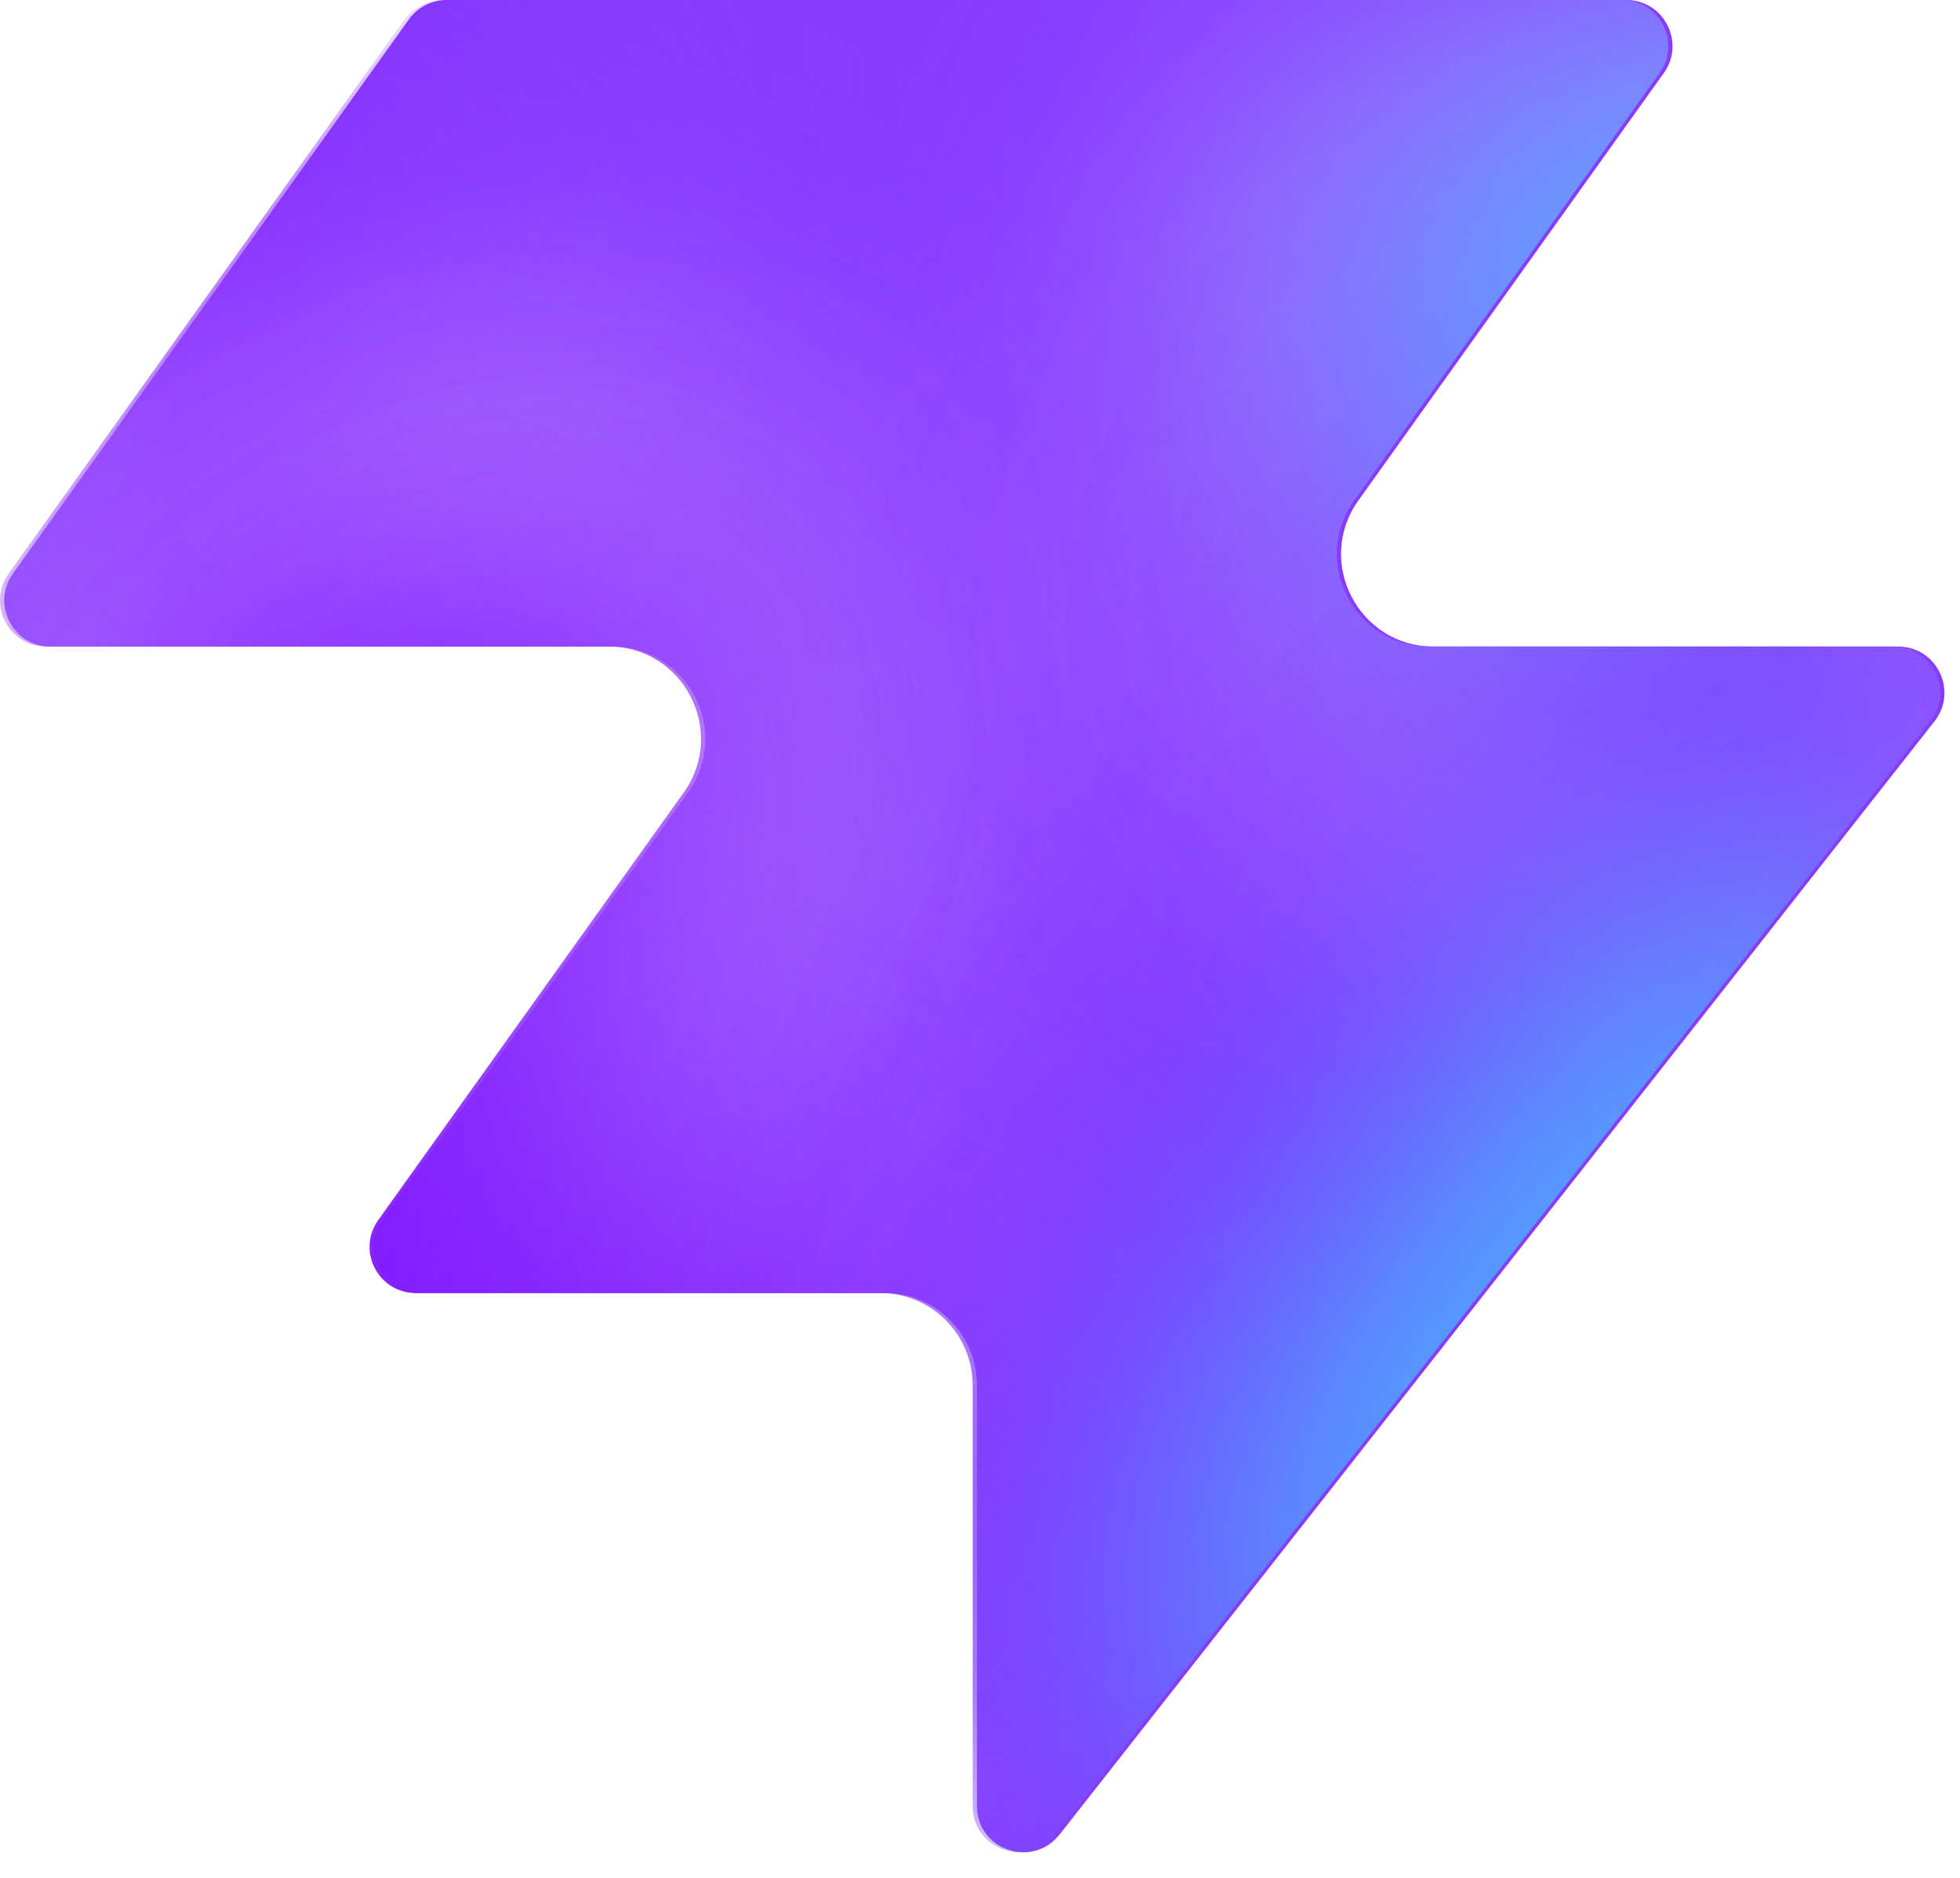
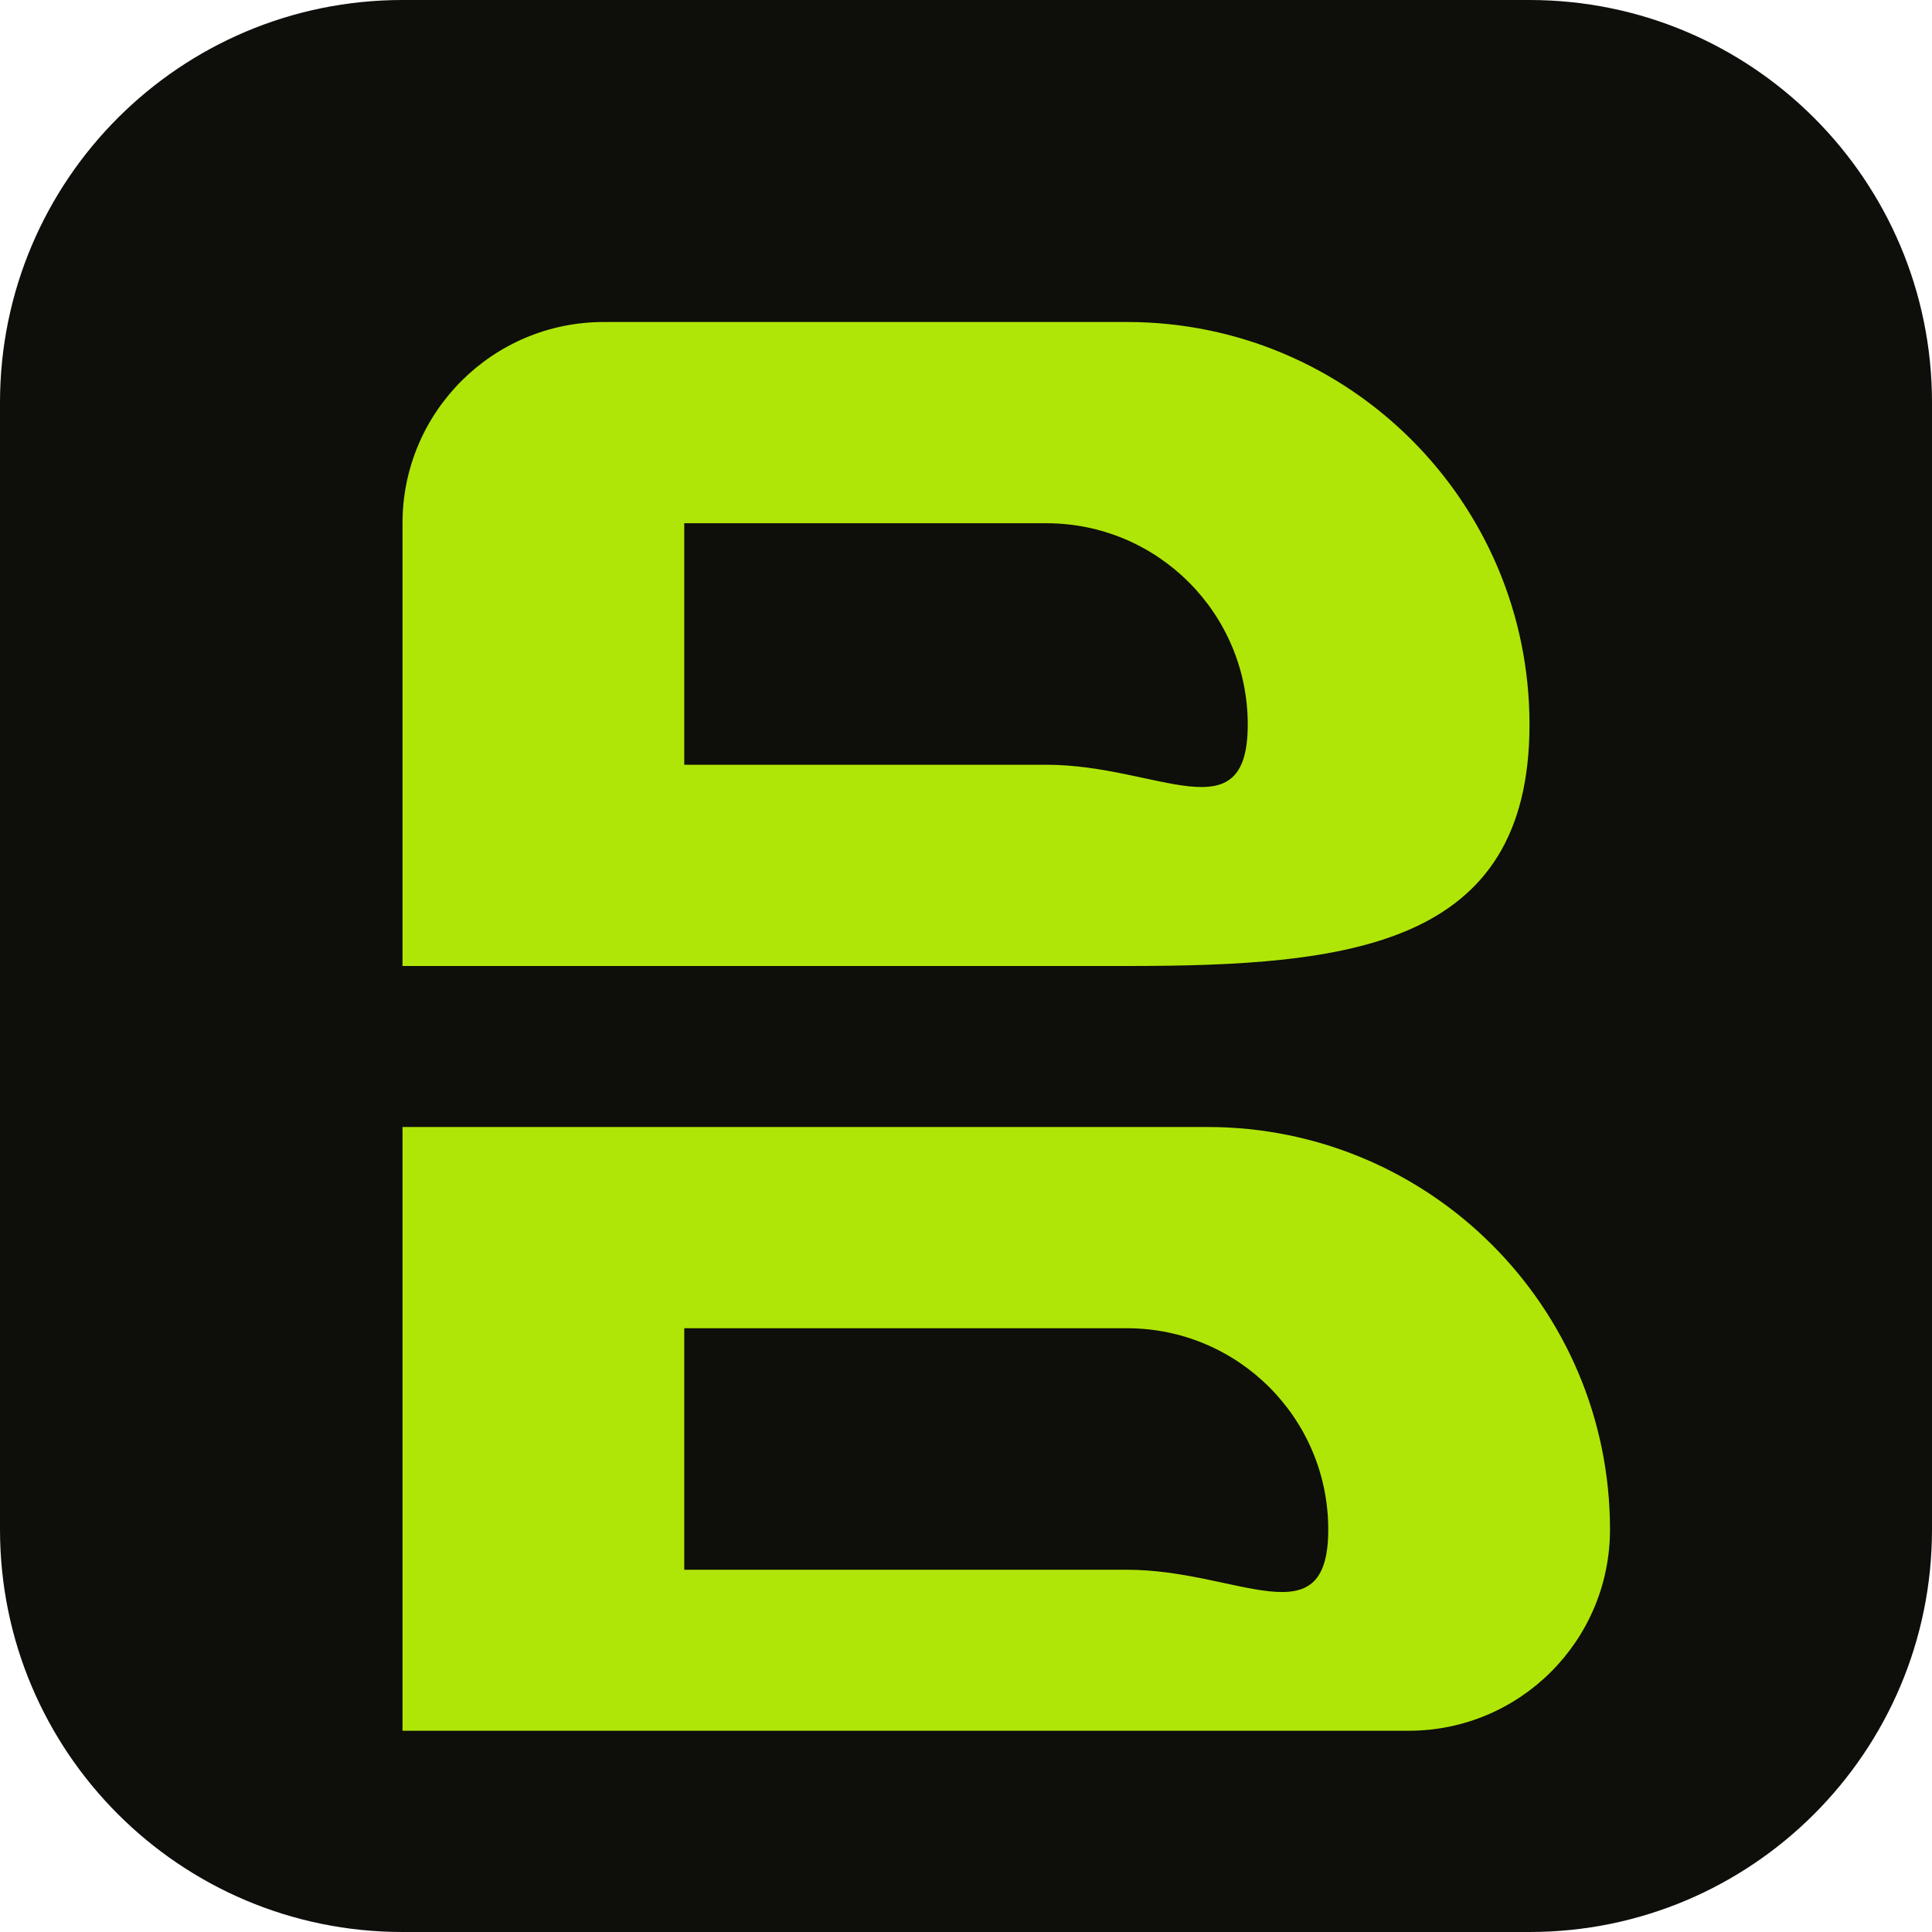
- <svg xmlns="http://www.w3.org/2000/svg" width="48" height="46" fill="none" viewBox="0 0 48 46">
-   <path fill="#863bff" d="M25.946 44.938c-.664.845-2.021.375-2.021-.698V33.937a2.26 2.26 0 0 0-2.262-2.262H10.287c-.92 0-1.456-1.04-.92-1.788l7.48-10.471c1.07-1.497 0-3.578-1.842-3.578H1.237c-.92 0-1.456-1.04-.92-1.788L10.013.474c.214-.297.556-.474.92-.474h28.894c.92 0 1.456 1.04.92 1.788l-7.48 10.471c-1.07 1.498 0 3.579 1.842 3.579h11.377c.943 0 1.473 1.088.89 1.83L25.947 44.94z" style="fill:#863bff;fill:color(display-p3 .525 .23 1);fill-opacity:1" />
-   <mask id="a" width="48" height="46" x="0" y="0" maskUnits="userSpaceOnUse" style="mask-type:alpha">
-     <path fill="#000" d="M25.842 44.938c-.664.844-2.021.375-2.021-.698V33.937a2.26 2.26 0 0 0-2.262-2.262H10.183c-.92 0-1.456-1.04-.92-1.788l7.48-10.471c1.07-1.498 0-3.579-1.842-3.579H1.133c-.92 0-1.456-1.04-.92-1.787L9.91.473c.214-.297.556-.474.92-.474h28.894c.92 0 1.456 1.04.92 1.788l-7.48 10.471c-1.07 1.498 0 3.578 1.842 3.578h11.377c.943 0 1.473 1.088.89 1.832L25.843 44.94z" style="fill:#000;fill-opacity:1" />
-   </mask>
-   <g mask="url(#a)">
-     <g filter="url(#b)">
-       <ellipse cx="5.508" cy="14.704" fill="#ede6ff" rx="5.508" ry="14.704" style="fill:#ede6ff;fill:color(display-p3 .927 .903 1);fill-opacity:1" transform="matrix(.00324 1 1 -.00324 -4.47 31.516)" />
-     </g>
-     <g filter="url(#c)">
-       <ellipse cx="10.399" cy="29.851" fill="#ede6ff" rx="10.399" ry="29.851" style="fill:#ede6ff;fill:color(display-p3 .927 .903 1);fill-opacity:1" transform="matrix(.00324 1 1 -.00324 -39.328 7.883)" />
-     </g>
-     <g filter="url(#d)">
-       <ellipse cx="5.508" cy="30.487" fill="#7e14ff" rx="5.508" ry="30.487" style="fill:#7e14ff;fill:color(display-p3 .492 .077 1);fill-opacity:1" transform="rotate(89.814 -25.913 -14.639)scale(1 -1)" />
-     </g>
-     <g filter="url(#e)">
-       <ellipse cx="5.508" cy="30.599" fill="#7e14ff" rx="5.508" ry="30.599" style="fill:#7e14ff;fill:color(display-p3 .492 .077 1);fill-opacity:1" transform="rotate(89.814 -32.644 -3.334)scale(1 -1)" />
-     </g>
-     <g filter="url(#f)">
-       <ellipse cx="5.508" cy="30.599" fill="#7e14ff" rx="5.508" ry="30.599" style="fill:#7e14ff;fill:color(display-p3 .492 .077 1);fill-opacity:1" transform="matrix(.00324 1 1 -.00324 -34.34 30.47)" />
-     </g>
-     <g filter="url(#g)">
-       <ellipse cx="14.072" cy="22.078" fill="#ede6ff" rx="14.072" ry="22.078" style="fill:#ede6ff;fill:color(display-p3 .927 .903 1);fill-opacity:1" transform="rotate(93.35 24.506 48.493)scale(-1 1)" />
-     </g>
-     <g filter="url(#h)">
-       <ellipse cx="3.47" cy="21.501" fill="#7e14ff" rx="3.47" ry="21.501" style="fill:#7e14ff;fill:color(display-p3 .492 .077 1);fill-opacity:1" transform="rotate(89.009 28.708 47.59)scale(-1 1)" />
-     </g>
-     <g filter="url(#i)">
-       <ellipse cx="3.47" cy="21.501" fill="#7e14ff" rx="3.47" ry="21.501" style="fill:#7e14ff;fill:color(display-p3 .492 .077 1);fill-opacity:1" transform="rotate(89.009 28.708 47.59)scale(-1 1)" />
-     </g>
-     <g filter="url(#j)">
-       <ellipse cx=".387" cy="8.972" fill="#7e14ff" rx="4.407" ry="29.108" style="fill:#7e14ff;fill:color(display-p3 .492 .077 1);fill-opacity:1" transform="rotate(39.51 .387 8.972)" />
-     </g>
-     <g filter="url(#k)">
-       <ellipse cx="47.523" cy="-6.092" fill="#7e14ff" rx="4.407" ry="29.108" style="fill:#7e14ff;fill:color(display-p3 .492 .077 1);fill-opacity:1" transform="rotate(37.892 47.523 -6.092)" />
-     </g>
-     <g filter="url(#l)">
-       <ellipse cx="41.412" cy="6.333" fill="#47bfff" rx="5.971" ry="9.665" style="fill:#47bfff;fill:color(display-p3 .28 .748 1);fill-opacity:1" transform="rotate(37.892 41.412 6.333)" />
-     </g>
-     <g filter="url(#m)">
-       <ellipse cx="-1.879" cy="38.332" fill="#7e14ff" rx="4.407" ry="29.108" style="fill:#7e14ff;fill:color(display-p3 .492 .077 1);fill-opacity:1" transform="rotate(37.892 -1.88 38.332)" />
-     </g>
-     <g filter="url(#n)">
-       <ellipse cx="-1.879" cy="38.332" fill="#7e14ff" rx="4.407" ry="29.108" style="fill:#7e14ff;fill:color(display-p3 .492 .077 1);fill-opacity:1" transform="rotate(37.892 -1.88 38.332)" />
-     </g>
-     <g filter="url(#o)">
-       <ellipse cx="35.651" cy="29.907" fill="#7e14ff" rx="4.407" ry="29.108" style="fill:#7e14ff;fill:color(display-p3 .492 .077 1);fill-opacity:1" transform="rotate(37.892 35.651 29.907)" />
-     </g>
-     <g filter="url(#p)">
-       <ellipse cx="38.418" cy="32.4" fill="#47bfff" rx="5.971" ry="15.297" style="fill:#47bfff;fill:color(display-p3 .28 .748 1);fill-opacity:1" transform="rotate(37.892 38.418 32.4)" />
-     </g>
-   </g>
-   <defs>
-     <filter id="b" width="60.045" height="41.654" x="-19.77" y="16.149" color-interpolation-filters="sRGB" filterUnits="userSpaceOnUse">
-       <feFlood flood-opacity="0" result="BackgroundImageFix" />
-       <feBlend in="SourceGraphic" in2="BackgroundImageFix" result="shape" />
-       <feGaussianBlur result="effect1_foregroundBlur_2002_17158" stdDeviation="7.659" />
-     </filter>
-     <filter id="c" width="90.34" height="51.437" x="-54.613" y="-7.533" color-interpolation-filters="sRGB" filterUnits="userSpaceOnUse">
-       <feFlood flood-opacity="0" result="BackgroundImageFix" />
-       <feBlend in="SourceGraphic" in2="BackgroundImageFix" result="shape" />
-       <feGaussianBlur result="effect1_foregroundBlur_2002_17158" stdDeviation="7.659" />
-     </filter>
-     <filter id="d" width="79.355" height="29.4" x="-49.64" y="2.03" color-interpolation-filters="sRGB" filterUnits="userSpaceOnUse">
-       <feFlood flood-opacity="0" result="BackgroundImageFix" />
-       <feBlend in="SourceGraphic" in2="BackgroundImageFix" result="shape" />
-       <feGaussianBlur result="effect1_foregroundBlur_2002_17158" stdDeviation="4.596" />
-     </filter>
-     <filter id="e" width="79.579" height="29.4" x="-45.045" y="20.029" color-interpolation-filters="sRGB" filterUnits="userSpaceOnUse">
-       <feFlood flood-opacity="0" result="BackgroundImageFix" />
-       <feBlend in="SourceGraphic" in2="BackgroundImageFix" result="shape" />
-       <feGaussianBlur result="effect1_foregroundBlur_2002_17158" stdDeviation="4.596" />
-     </filter>
-     <filter id="f" width="79.579" height="29.4" x="-43.513" y="21.178" color-interpolation-filters="sRGB" filterUnits="userSpaceOnUse">
-       <feFlood flood-opacity="0" result="BackgroundImageFix" />
-       <feBlend in="SourceGraphic" in2="BackgroundImageFix" result="shape" />
-       <feGaussianBlur result="effect1_foregroundBlur_2002_17158" stdDeviation="4.596" />
-     </filter>
-     <filter id="g" width="74.749" height="58.852" x="15.756" y="-17.901" color-interpolation-filters="sRGB" filterUnits="userSpaceOnUse">
-       <feFlood flood-opacity="0" result="BackgroundImageFix" />
-       <feBlend in="SourceGraphic" in2="BackgroundImageFix" result="shape" />
-       <feGaussianBlur result="effect1_foregroundBlur_2002_17158" stdDeviation="7.659" />
-     </filter>
-     <filter id="h" width="61.377" height="25.362" x="23.548" y="2.284" color-interpolation-filters="sRGB" filterUnits="userSpaceOnUse">
-       <feFlood flood-opacity="0" result="BackgroundImageFix" />
-       <feBlend in="SourceGraphic" in2="BackgroundImageFix" result="shape" />
-       <feGaussianBlur result="effect1_foregroundBlur_2002_17158" stdDeviation="4.596" />
-     </filter>
-     <filter id="i" width="61.377" height="25.362" x="23.548" y="2.284" color-interpolation-filters="sRGB" filterUnits="userSpaceOnUse">
-       <feFlood flood-opacity="0" result="BackgroundImageFix" />
-       <feBlend in="SourceGraphic" in2="BackgroundImageFix" result="shape" />
-       <feGaussianBlur result="effect1_foregroundBlur_2002_17158" stdDeviation="4.596" />
-     </filter>
-     <filter id="j" width="56.045" height="63.649" x="-27.636" y="-22.853" color-interpolation-filters="sRGB" filterUnits="userSpaceOnUse">
-       <feFlood flood-opacity="0" result="BackgroundImageFix" />
-       <feBlend in="SourceGraphic" in2="BackgroundImageFix" result="shape" />
-       <feGaussianBlur result="effect1_foregroundBlur_2002_17158" stdDeviation="4.596" />
-     </filter>
-     <filter id="k" width="54.814" height="64.646" x="20.116" y="-38.415" color-interpolation-filters="sRGB" filterUnits="userSpaceOnUse">
-       <feFlood flood-opacity="0" result="BackgroundImageFix" />
-       <feBlend in="SourceGraphic" in2="BackgroundImageFix" result="shape" />
-       <feGaussianBlur result="effect1_foregroundBlur_2002_17158" stdDeviation="4.596" />
-     </filter>
-     <filter id="l" width="33.541" height="35.313" x="24.641" y="-11.323" color-interpolation-filters="sRGB" filterUnits="userSpaceOnUse">
-       <feFlood flood-opacity="0" result="BackgroundImageFix" />
-       <feBlend in="SourceGraphic" in2="BackgroundImageFix" result="shape" />
-       <feGaussianBlur result="effect1_foregroundBlur_2002_17158" stdDeviation="4.596" />
-     </filter>
-     <filter id="m" width="54.814" height="64.646" x="-29.286" y="6.009" color-interpolation-filters="sRGB" filterUnits="userSpaceOnUse">
-       <feFlood flood-opacity="0" result="BackgroundImageFix" />
-       <feBlend in="SourceGraphic" in2="BackgroundImageFix" result="shape" />
-       <feGaussianBlur result="effect1_foregroundBlur_2002_17158" stdDeviation="4.596" />
-     </filter>
-     <filter id="n" width="54.814" height="64.646" x="-29.286" y="6.009" color-interpolation-filters="sRGB" filterUnits="userSpaceOnUse">
-       <feFlood flood-opacity="0" result="BackgroundImageFix" />
-       <feBlend in="SourceGraphic" in2="BackgroundImageFix" result="shape" />
-       <feGaussianBlur result="effect1_foregroundBlur_2002_17158" stdDeviation="4.596" />
-     </filter>
-     <filter id="o" width="54.814" height="64.646" x="8.244" y="-2.416" color-interpolation-filters="sRGB" filterUnits="userSpaceOnUse">
-       <feFlood flood-opacity="0" result="BackgroundImageFix" />
-       <feBlend in="SourceGraphic" in2="BackgroundImageFix" result="shape" />
-       <feGaussianBlur result="effect1_foregroundBlur_2002_17158" stdDeviation="4.596" />
-     </filter>
-     <filter id="p" width="39.409" height="43.623" x="18.713" y="10.588" color-interpolation-filters="sRGB" filterUnits="userSpaceOnUse">
-       <feFlood flood-opacity="0" result="BackgroundImageFix" />
-       <feBlend in="SourceGraphic" in2="BackgroundImageFix" result="shape" />
-       <feGaussianBlur result="effect1_foregroundBlur_2002_17158" stdDeviation="4.596" />
-     </filter>
-   </defs>
+ <svg xmlns="http://www.w3.org/2000/svg" viewBox="0 0 48 48" fill="none">
+   <rect width="48" height="48" rx="10" fill="#0E0E0B" />
+   <path fill-rule="evenodd" clip-rule="evenodd" d="M10 13C10 10.239 12.239 8 15 8H28C33.523 8 38 12.477 38 18C38 23.523 33.523 24 28 24H10V13ZM17 13H26C28.761 13 31 15.239 31 18C31 20.761 28.761 19 26 19H17V13Z" fill="#AFE607" />
+   <path fill-rule="evenodd" clip-rule="evenodd" d="M10 28H30C35.523 28 40 32.477 40 38C40 40.761 37.761 43 35 43H10V28ZM17 33H28C30.761 33 33 35.239 33 38C33 40.761 30.761 39 28 39H17V33Z" fill="#AFE607" />
</svg>
